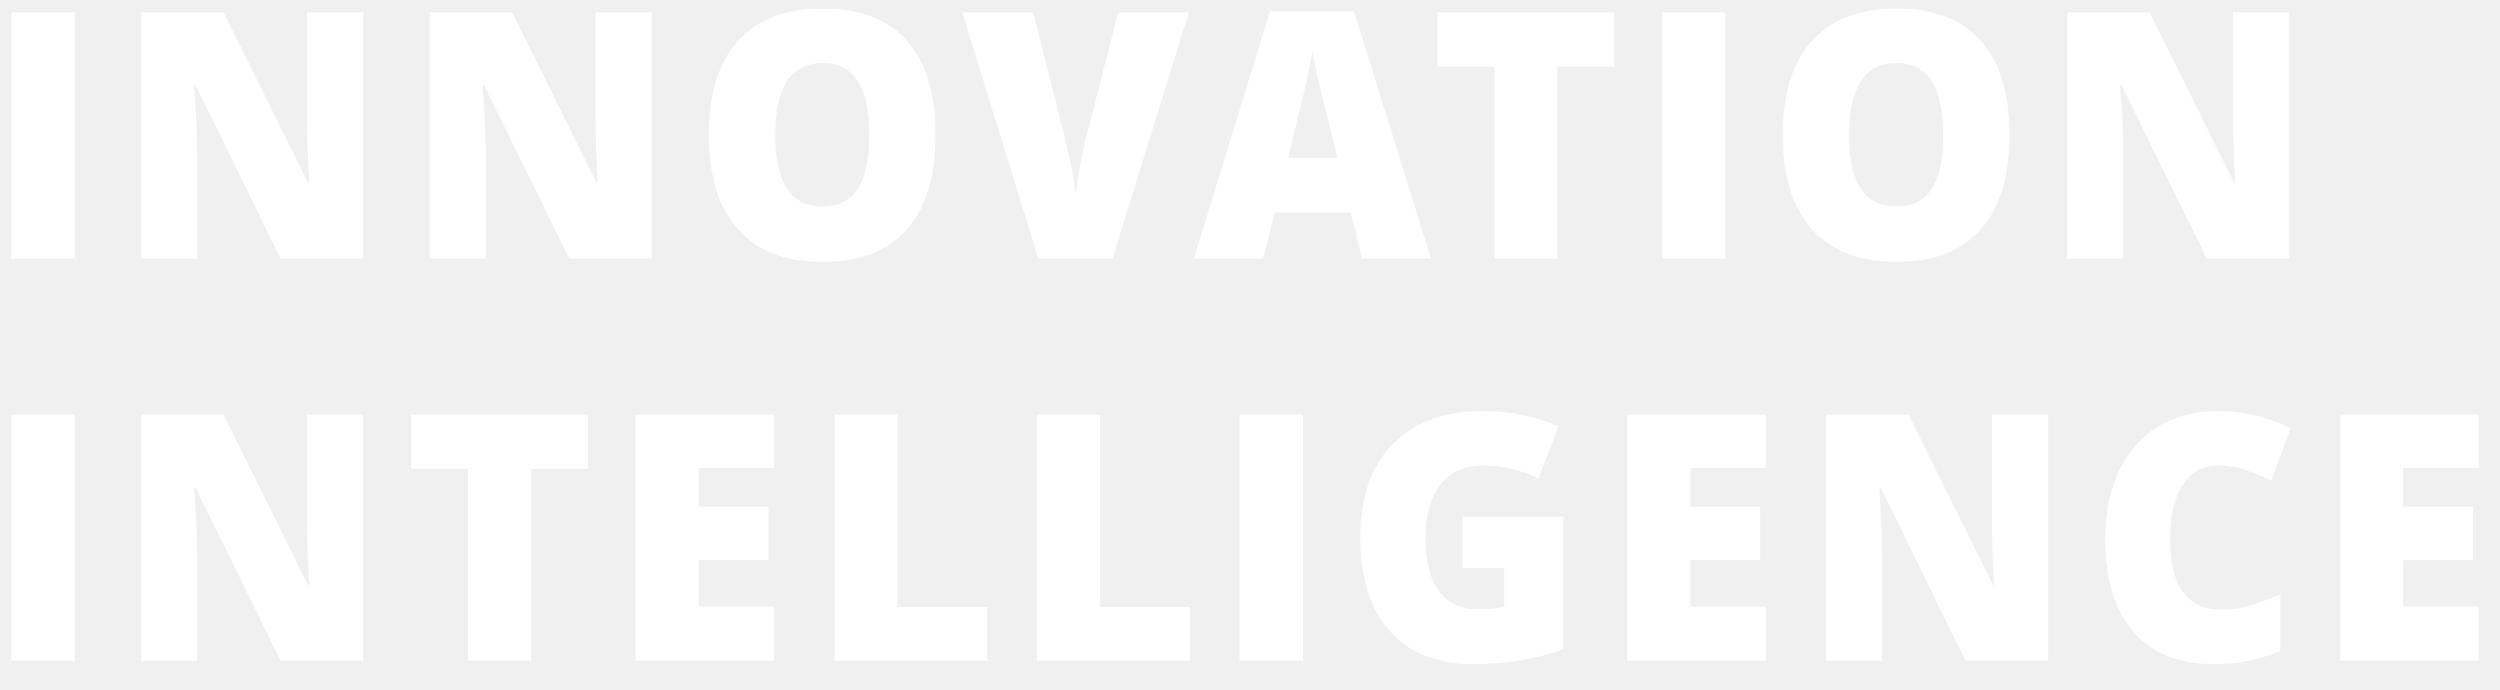
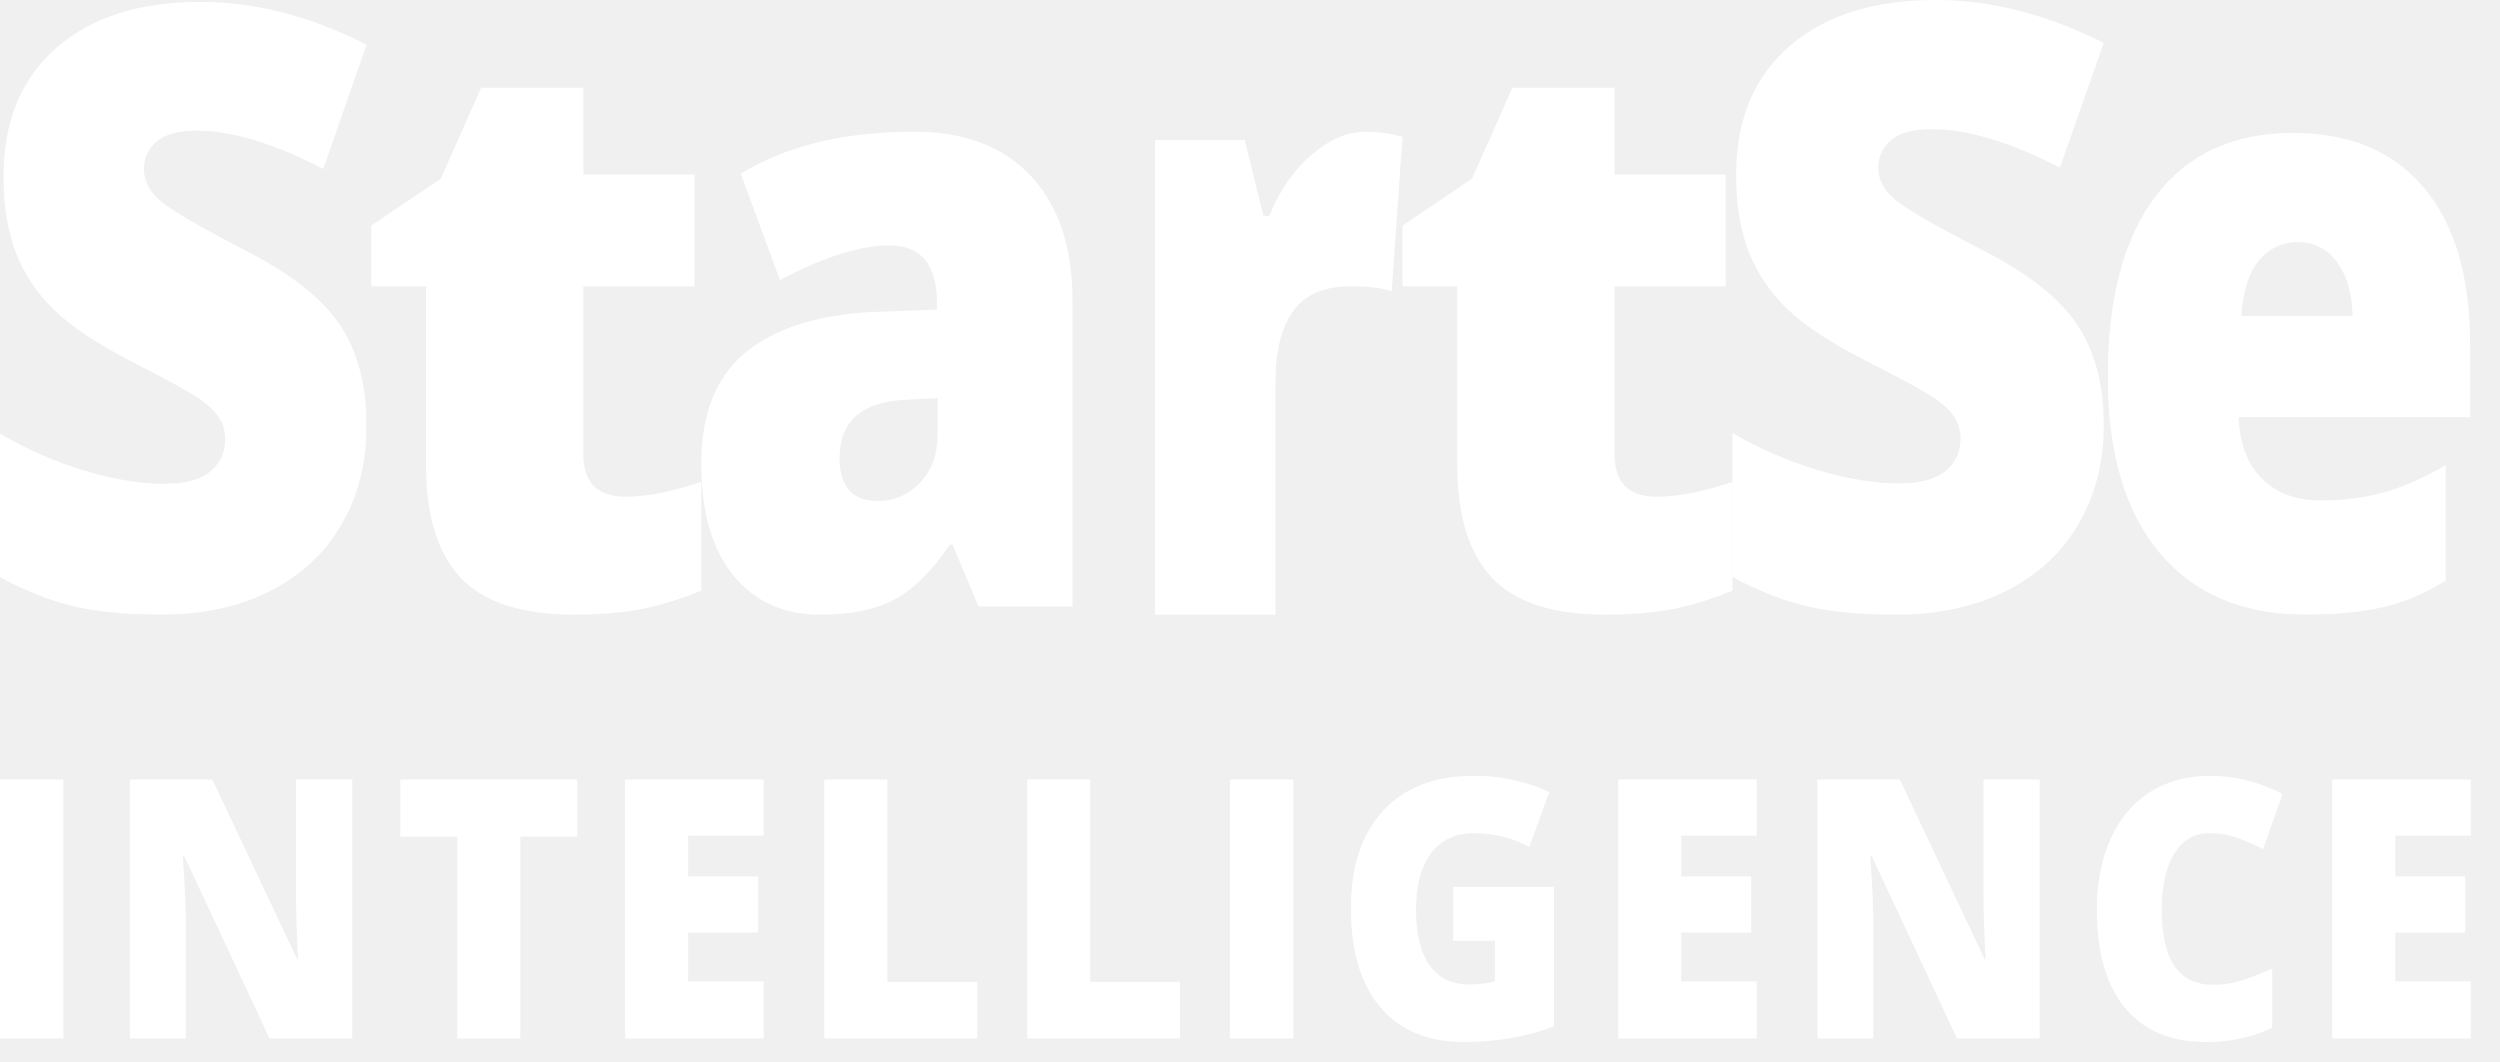
- <svg xmlns="http://www.w3.org/2000/svg" xmlns:xlink="http://www.w3.org/1999/xlink" width="87px" height="24px" viewBox="0 0 87 24" version="1.1">
+ <svg xmlns="http://www.w3.org/2000/svg" xmlns:xlink="http://www.w3.org/1999/xlink" width="73px" height="31px" viewBox="0 0 73 31" version="1.1">
  <defs>
-     <polygon id="path-1" points="0.03 0.296 7.919 0.296 7.919 9.115 0.03 9.115" />
+     <polygon id="path-1" points="0 0.055 10.703 0.055 10.703 17.947 0 17.947" />
+     <polygon id="path-3" points="0.118 0.036 10.7 0.036 10.7 14.101 0.118 14.101" />
  </defs>
  <g id="Page-1" stroke="none" stroke-width="1" fill="none" fill-rule="evenodd">
-     <g id="Group" transform="translate(-42, 0)">
-       <g id="Group-32" transform="translate(42.4, 0)">
-         <g id="Group-31">
-           <path d="M12.24,8.997 L9.366,8.997 L6.403,2.962 L6.353,2.962 C6.423,3.911 6.458,4.635 6.458,5.136 L6.458,8.997 L4.516,8.997 L4.516,0.43 L7.379,0.43 L10.331,6.384 L10.364,6.384 C10.312,5.521 10.286,4.827 10.286,4.304 L10.286,0.43 L12.24,0.43 L12.24,8.997 Z" id="Fill-2" fill="#FFFFFF" />
-           <path d="M22.281,8.997 L19.407,8.997 L16.444,2.962 L16.394,2.962 C16.465,3.911 16.5,4.635 16.5,5.136 L16.5,8.997 L14.557,8.997 L14.557,0.43 L17.42,0.43 L20.372,6.384 L20.405,6.384 C20.353,5.521 20.328,4.827 20.328,4.304 L20.328,0.43 L22.281,0.43 L22.281,8.997 Z" id="Fill-4" fill="#FFFFFF" />
-           <g id="Group-8" transform="translate(24.23864, 0)">
-             <mask id="mask-2" fill="white">
-               <use xlink:href="#path-1" />
-             </mask>
-             <g id="Clip-7" />
-             <path d="M2.338,4.702 C2.338,6.358 2.883,7.186 3.975,7.186 C4.53,7.186 4.941,6.986 5.209,6.583 C5.477,6.181 5.611,5.554 5.611,4.702 C5.611,3.847 5.475,3.215 5.204,2.807 C4.931,2.399 4.526,2.194 3.986,2.194 C2.887,2.194 2.338,3.03 2.338,4.702 M7.919,4.702 C7.919,6.144 7.584,7.239 6.915,7.99 C6.246,8.739 5.265,9.115 3.975,9.115 C2.702,9.115 1.727,8.738 1.048,7.984 C0.369,7.23 0.03,6.132 0.03,4.69 C0.03,3.265 0.367,2.176 1.042,1.423 C1.717,0.672 2.698,0.295 3.986,0.295 C5.276,0.295 6.255,0.669 6.92,1.415 C7.586,2.161 7.919,3.257 7.919,4.702" id="Fill-6" fill="#FFFFFF" mask="url(#mask-2)" />
-           </g>
-           <path d="M38.519,0.43 L40.972,0.43 L38.314,8.997 L35.734,8.997 L33.088,0.43 L35.552,0.43 L36.655,4.773 C36.885,5.738 37.011,6.409 37.032,6.788 C37.058,6.515 37.11,6.173 37.188,5.763 C37.265,5.353 37.334,5.031 37.393,4.796 L38.519,0.43 Z" id="Fill-9" fill="#FFFFFF" />
-           <path d="M46.147,5.494 L45.798,4.087 C45.716,3.774 45.617,3.37 45.501,2.874 C45.384,2.378 45.307,2.022 45.27,1.808 C45.237,2.006 45.171,2.335 45.073,2.792 C44.975,3.249 44.758,4.15 44.421,5.494 L46.147,5.494 Z M47.001,8.997 L46.602,7.392 L43.967,7.392 L43.556,8.997 L41.148,8.997 L43.795,0.395 L46.718,0.395 L49.398,8.997 L47.001,8.997 Z" id="Fill-11" fill="#FFFFFF" />
-           <polygon id="Fill-13" fill="#FFFFFF" points="53.798 8.997 51.606 8.997 51.606 2.323 49.625 2.323 49.625 0.43 55.773 0.43 55.773 2.323 53.798 2.323" />
-           <polygon id="Fill-15" fill="#FFFFFF" points="57.437 8.997 59.64 8.997 59.64 0.43 57.437 0.43" />
-           <polygon id="Fill-15" fill="#FFFFFF" points="0 8.997 2.203 8.997 2.203 0.43 0 0.43" />
-           <path d="M63.948,4.702 C63.948,6.358 64.494,7.186 65.585,7.186 C66.14,7.186 66.551,6.986 66.819,6.583 C67.087,6.181 67.222,5.554 67.222,4.702 C67.222,3.847 67.085,3.215 66.814,2.807 C66.542,2.399 66.136,2.194 65.596,2.194 C64.497,2.194 63.948,3.03 63.948,4.702 M69.53,4.702 C69.53,6.144 69.195,7.239 68.526,7.99 C67.856,8.739 66.876,9.115 65.585,9.115 C64.312,9.115 63.337,8.738 62.659,7.984 C61.979,7.23 61.64,6.132 61.64,4.69 C61.64,3.265 61.977,2.176 62.653,1.423 C63.328,0.672 64.309,0.295 65.596,0.295 C66.887,0.295 67.865,0.669 68.531,1.415 C69.197,2.161 69.53,3.257 69.53,4.702" id="Fill-17" fill="#FFFFFF" />
-           <path d="M79.266,8.997 L76.392,8.997 L73.43,2.962 L73.38,2.962 C73.45,3.911 73.485,4.635 73.485,5.136 L73.485,8.997 L71.543,8.997 L71.543,0.43 L74.406,0.43 L77.358,6.384 L77.391,6.384 C77.339,5.521 77.313,4.827 77.313,4.304 L77.313,0.43 L79.266,0.43 L79.266,8.997 Z" id="Fill-18" fill="#FFFFFF" />
-           <polygon id="Fill-19" fill="#FFFFFF" points="0 22.994 2.203 22.994 2.203 14.427 0 14.427" />
-           <path d="M12.24,22.994 L9.366,22.994 L6.403,16.958 L6.353,16.958 C6.423,17.907 6.458,18.632 6.458,19.132 L6.458,22.994 L4.516,22.994 L4.516,14.427 L7.379,14.427 L10.331,20.38 L10.364,20.38 C10.312,19.517 10.286,18.824 10.286,18.3 L10.286,14.427 L12.24,14.427 L12.24,22.994 Z" id="Fill-20" fill="#FFFFFF" />
-           <polygon id="Fill-21" fill="#FFFFFF" points="18.082 22.994 15.89 22.994 15.89 16.319 13.91 16.319 13.91 14.427 20.057 14.427 20.057 16.319 18.082 16.319" />
-           <polygon id="Fill-22" fill="#FFFFFF" points="26.537 22.994 21.72 22.994 21.72 14.427 26.537 14.427 26.537 16.285 23.912 16.285 23.912 17.632 26.342 17.632 26.342 19.49 23.912 19.49 23.912 21.107 26.537 21.107" />
-           <polygon id="Fill-23" fill="#FFFFFF" points="28.643 22.994 28.643 14.427 30.835 14.427 30.835 21.124 33.959 21.124 33.959 22.994" />
-           <polygon id="Fill-24" fill="#FFFFFF" points="35.691 22.994 35.691 14.427 37.882 14.427 37.882 21.124 41.006 21.124 41.006 22.994" />
-           <polygon id="Fill-25" fill="#FFFFFF" points="42.738 22.994 44.941 22.994 44.941 14.427 42.738 14.427" />
-           <path d="M50.498,17.978 L53.998,17.978 L53.998,22.595 C53.048,22.939 52.003,23.111 50.864,23.111 C49.613,23.111 48.648,22.728 47.965,21.962 C47.282,21.197 46.941,20.104 46.941,18.687 C46.941,17.303 47.315,16.228 48.062,15.458 C48.809,14.688 49.856,14.304 51.202,14.304 C51.713,14.304 52.194,14.355 52.648,14.456 C53.1,14.557 53.496,14.687 53.832,14.843 L53.139,16.659 C52.554,16.354 51.913,16.202 51.213,16.202 C50.574,16.202 50.079,16.422 49.729,16.861 C49.38,17.301 49.205,17.929 49.205,18.745 C49.205,19.546 49.363,20.156 49.679,20.577 C49.995,20.997 50.451,21.206 51.047,21.206 C51.372,21.206 51.672,21.173 51.946,21.107 L51.946,19.765 L50.498,19.765 L50.498,17.978 Z" id="Fill-26" fill="#FFFFFF" />
-           <polygon id="Fill-27" fill="#FFFFFF" points="61.046 22.994 56.23 22.994 56.23 14.427 61.046 14.427 61.046 16.285 58.422 16.285 58.422 17.632 60.852 17.632 60.852 19.49 58.422 19.49 58.422 21.107 61.046 21.107" />
-           <path d="M70.876,22.994 L68.002,22.994 L65.04,16.958 L64.99,16.958 C65.06,17.907 65.095,18.632 65.095,19.132 L65.095,22.994 L63.153,22.994 L63.153,14.427 L66.016,14.427 L68.967,20.38 L69.001,20.38 C68.949,19.517 68.923,18.824 68.923,18.3 L68.923,14.427 L70.876,14.427 L70.876,22.994 Z" id="Fill-28" fill="#FFFFFF" />
-           <path d="M76.775,16.202 C76.254,16.202 75.847,16.428 75.555,16.879 C75.262,17.33 75.116,17.952 75.116,18.745 C75.116,20.394 75.71,21.218 76.898,21.218 C77.256,21.218 77.603,21.166 77.94,21.06 C78.277,20.955 78.615,20.828 78.956,20.679 L78.956,22.636 C78.279,22.952 77.513,23.111 76.659,23.111 C75.435,23.111 74.496,22.736 73.843,21.986 C73.19,21.235 72.863,20.151 72.863,18.734 C72.863,17.847 73.022,17.068 73.338,16.396 C73.654,15.724 74.109,15.207 74.703,14.845 C75.297,14.485 75.995,14.304 76.797,14.304 C77.674,14.304 78.512,14.505 79.311,14.907 L78.639,16.729 C78.339,16.581 78.04,16.456 77.741,16.354 C77.441,16.253 77.119,16.202 76.775,16.202" id="Fill-29" fill="#FFFFFF" />
-           <polygon id="Fill-30" fill="#FFFFFF" points="85.856 22.994 81.04 22.994 81.04 14.427 85.856 14.427 85.856 16.285 83.232 16.285 83.232 17.632 85.662 17.632 85.662 19.49 83.232 19.49 83.232 21.107 85.856 21.107" />
+     <g id="typo">
+       <g id="Group-4" transform="translate(0, 22.65385)" fill="#FFFFFF">
+         <polygon id="Fill-19" points="2.73114864e-14 7.669 1.851 7.669 1.851 0.109 2.73114864e-14 0.109" />
+         <path d="M10.285,7.669 L7.87,7.669 L5.38,2.342 L5.338,2.342 C5.398,3.18 5.427,3.82 5.427,4.261 L5.427,7.669 L3.795,7.669 L3.795,0.109 L6.201,0.109 L8.681,5.362 L8.709,5.362 C8.665,4.601 8.644,3.989 8.644,3.527 L8.644,0.109 L10.285,0.109 L10.285,7.669 Z" id="Fill-20" />
+         <polygon id="Fill-21" points="15.194 7.669 13.353 7.669 13.353 1.779 11.689 1.779 11.689 0.109 16.854 0.109 16.854 1.779 15.194 1.779" />
+         <polygon id="Fill-22" points="22.299 7.669 18.252 7.669 18.252 0.109 22.299 0.109 22.299 1.748 20.094 1.748 20.094 2.937 22.136 2.937 22.136 4.577 20.094 4.577 20.094 6.004 22.299 6.004" />
+         <polygon id="Fill-23" points="24.069 7.669 24.069 0.109 25.912 0.109 25.912 6.019 28.536 6.019 28.536 7.669" />
+         <polygon id="Fill-24" points="29.992 7.669 29.992 0.109 31.834 0.109 31.834 6.019 34.458 6.019 34.458 7.669" />
+         <polygon id="Fill-25" points="35.914 7.669 37.765 7.669 37.765 0.109 35.914 0.109" />
+         <path d="M42.434,3.242 L45.376,3.242 L45.376,7.317 C44.578,7.621 43.7,7.772 42.742,7.772 C41.691,7.772 40.88,7.434 40.306,6.759 C39.733,6.083 39.446,5.119 39.446,3.868 C39.446,2.647 39.76,1.698 40.388,1.019 C41.015,0.34 41.895,6.27537385e-05 43.027,6.27537385e-05 C43.455,6.27537385e-05 43.86,0.045 44.241,0.134 C44.622,0.224 44.954,0.338 45.236,0.476 L44.654,2.079 C44.162,1.81 43.623,1.676 43.036,1.676 C42.498,1.676 42.082,1.869 41.789,2.257 C41.495,2.645 41.348,3.199 41.348,3.92 C41.348,4.627 41.481,5.165 41.747,5.536 C42.012,5.906 42.395,6.092 42.896,6.092 C43.169,6.092 43.421,6.062 43.651,6.004 L43.651,4.82 L42.434,4.82 L42.434,3.242 Z" id="Fill-26" />
+         <polygon id="Fill-27" points="51.299 7.669 47.251 7.669 47.251 0.109 51.299 0.109 51.299 1.748 49.093 1.748 49.093 2.937 51.135 2.937 51.135 4.577 49.093 4.577 49.093 6.004 51.299 6.004" />
+         <path d="M59.559,7.669 L57.144,7.669 L54.654,2.342 L54.612,2.342 C54.671,3.18 54.701,3.82 54.701,4.261 L54.701,7.669 L53.069,7.669 L53.069,0.109 L55.474,0.109 L57.955,5.362 L57.983,5.362 C57.939,4.601 57.918,3.989 57.918,3.527 L57.918,0.109 L59.559,0.109 L59.559,7.669 Z" id="Fill-28" />
+         <path d="M64.516,1.676 C64.078,1.676 63.736,1.874 63.49,2.273 C63.245,2.671 63.122,3.22 63.122,3.92 C63.122,5.375 63.621,6.102 64.619,6.102 C64.92,6.102 65.212,6.056 65.495,5.962 C65.778,5.869 66.062,5.758 66.349,5.627 L66.349,7.353 C65.78,7.632 65.136,7.773 64.418,7.773 C63.39,7.773 62.601,7.441 62.052,6.78 C61.504,6.117 61.229,5.161 61.229,3.91 C61.229,3.127 61.362,2.439 61.628,1.846 C61.893,1.253 62.276,0.797 62.775,0.478 C63.274,0.16 63.86,-1.59872116e-14 64.535,-1.59872116e-14 C65.271,-1.59872116e-14 65.975,0.178 66.647,0.532 L66.083,2.141 C65.83,2.01 65.579,1.9 65.327,1.81 C65.075,1.721 64.805,1.676 64.516,1.676" id="Fill-29" />
+         <polygon id="Fill-30" points="72.147 7.669 68.1 7.669 68.1 0.109 72.147 0.109 72.147 1.748 69.942 1.748 69.942 2.937 71.984 2.937 71.984 4.577 69.942 4.577 69.942 6.004 72.147 6.004" />
+       </g>
+       <g id="Group-17">
+         <g id="Group-3">
+           <mask id="mask-2" fill="white">
+             <use xlink:href="#path-1" />
+           </mask>
+           <g id="Clip-2" />
+           <path d="M10.703,12.423 C10.703,13.503 10.463,14.461 9.983,15.298 C9.501,16.136 8.808,16.786 7.902,17.251 C6.996,17.714 5.933,17.947 4.714,17.947 C3.696,17.947 2.844,17.865 2.153,17.704 C1.463,17.54 0.746,17.258 -0,16.852 L-0,12.662 C0.787,13.122 1.607,13.482 2.456,13.739 C3.306,13.997 4.087,14.127 4.798,14.127 C5.41,14.127 5.86,14.005 6.146,13.763 C6.432,13.522 6.574,13.209 6.574,12.829 C6.574,12.591 6.518,12.382 6.401,12.204 C6.287,12.024 6.102,11.844 5.848,11.663 C5.593,11.479 4.916,11.106 3.816,10.543 C2.818,10.027 2.071,9.527 1.572,9.042 C1.074,8.558 0.706,8.004 0.464,7.376 C0.225,6.75 0.104,6.006 0.104,5.149 C0.104,3.548 0.616,2.297 1.642,1.401 C2.666,0.503 4.073,0.055 5.864,0.055 C7.446,0.055 9.059,0.471 10.703,1.304 L9.439,4.935 C8.011,4.191 6.777,3.816 5.738,3.816 C5.202,3.816 4.812,3.923 4.568,4.138 C4.323,4.352 4.203,4.619 4.203,4.935 C4.203,5.277 4.357,5.582 4.666,5.852 C4.976,6.122 5.819,6.615 7.192,7.328 C8.508,8.004 9.423,8.727 9.935,9.502 C10.448,10.275 10.703,11.248 10.703,12.423" id="Fill-1" fill="#FFFFFF" mask="url(#mask-2)" />
+         </g>
+         <path d="M18.272,14.504 C18.886,14.504 19.621,14.358 20.477,14.068 L20.477,17.244 C19.862,17.499 19.277,17.678 18.719,17.787 C18.164,17.893 17.513,17.948 16.767,17.948 C15.235,17.948 14.13,17.589 13.454,16.872 C12.777,16.154 12.439,15.053 12.439,13.567 L12.439,8.361 L10.841,8.361 L10.841,6.587 L12.87,5.218 L14.048,2.564 L17.035,2.564 L17.035,5.096 L20.278,5.096 L20.278,8.361 L17.035,8.361 L17.035,13.276 C17.035,14.094 17.447,14.504 18.272,14.504" id="Fill-4" fill="#FFFFFF" />
+         <path d="M25.639,14.63 C26.118,14.63 26.527,14.449 26.87,14.089 C27.209,13.727 27.38,13.259 27.38,12.682 L27.38,11.623 L26.468,11.672 C25.166,11.727 24.515,12.297 24.515,13.379 C24.515,14.213 24.89,14.63 25.639,14.63 L25.639,14.63 Z M28.574,17.707 L27.815,15.904 L27.734,15.904 C27.202,16.69 26.658,17.226 26.104,17.515 C25.551,17.804 24.836,17.948 23.959,17.948 C22.879,17.948 22.029,17.563 21.408,16.793 C20.787,16.023 20.477,14.942 20.477,13.547 C20.477,12.097 20.902,11.018 21.752,10.307 C22.602,9.599 23.834,9.2 25.446,9.111 L27.359,9.039 L27.359,8.847 C27.359,7.725 26.893,7.165 25.962,7.165 C25.125,7.165 24.063,7.501 22.774,8.175 L21.63,5.071 C22.966,4.254 24.653,3.846 26.691,3.846 C28.162,3.846 29.301,4.279 30.108,5.145 C30.913,6.011 31.317,7.22 31.317,8.773 L31.317,17.707 L28.574,17.707 Z" id="Fill-6" fill="#FFFFFF" />
+         <path d="M39.882,3.846 C40.187,3.846 40.478,3.879 40.755,3.944 L40.953,3.993 L40.638,8.505 C40.35,8.407 39.951,8.359 39.441,8.359 C38.673,8.359 38.115,8.597 37.767,9.074 C37.419,9.552 37.244,10.239 37.244,11.136 L37.244,17.948 L33.726,17.948 L33.726,4.09 L36.344,4.09 L36.893,6.304 L37.064,6.304 C37.359,5.571 37.768,4.978 38.293,4.523 C38.818,4.072 39.348,3.846 39.882,3.846" id="Fill-8" fill="#FFFFFF" />
+         <path d="M48.383,14.504 C48.998,14.504 49.734,14.358 50.589,14.068 L50.589,17.244 C49.974,17.499 49.388,17.678 48.833,17.787 C48.277,17.893 47.625,17.948 46.879,17.948 C45.347,17.948 44.242,17.589 43.566,16.872 C42.889,16.154 42.551,15.053 42.551,13.567 L42.551,8.361 L40.953,8.361 L40.953,6.587 L42.983,5.218 L44.161,2.564 L47.147,2.564 L47.147,5.096 L50.39,5.096 L50.39,8.361 L47.147,8.361 L47.147,13.276 C47.147,14.094 47.559,14.504 48.383,14.504" id="Fill-10" fill="#FFFFFF" />
+         <path d="M61.429,12.406 C61.429,13.49 61.186,14.45 60.699,15.29 C60.213,16.13 59.51,16.783 58.592,17.249 C57.675,17.714 56.599,17.948 55.365,17.948 C54.335,17.948 53.469,17.865 52.77,17.704 C52.071,17.539 51.345,17.256 50.589,16.849 L50.589,12.646 C51.387,13.107 52.217,13.468 53.078,13.726 C53.938,13.985 54.729,14.115 55.448,14.115 C56.069,14.115 56.525,13.993 56.814,13.75 C57.103,13.508 57.247,13.195 57.247,12.813 C57.247,12.574 57.19,12.365 57.073,12.186 C56.957,12.006 56.769,11.826 56.512,11.643 C56.254,11.459 55.569,11.085 54.454,10.52 C53.445,10.003 52.687,9.501 52.182,9.015 C51.678,8.529 51.305,7.973 51.06,7.343 C50.817,6.715 50.695,5.97 50.695,5.109 C50.695,3.503 51.214,2.248 52.253,1.349 C53.289,0.449 54.715,0 56.528,0 C58.132,0 59.764,0.417 61.429,1.253 L60.149,4.895 C58.702,4.148 57.453,3.772 56.401,3.772 C55.858,3.772 55.463,3.88 55.216,4.096 C54.968,4.31 54.846,4.578 54.846,4.895 C54.846,5.238 55.002,5.544 55.315,5.814 C55.63,6.086 56.483,6.58 57.873,7.295 C59.206,7.973 60.133,8.699 60.65,9.476 C61.171,10.251 61.429,11.228 61.429,12.406" id="Fill-12" fill="#FFFFFF" />
+         <g id="Group-16" transform="translate(61.4295, 3.845908)">
+           <mask id="mask-4" fill="white">
+             <use xlink:href="#path-3" />
+           </mask>
+           <g id="Clip-15" />
+           <path d="M5.661,3.224 C5.216,3.224 4.842,3.399 4.543,3.747 C4.243,4.094 4.067,4.641 4.016,5.382 L7.267,5.382 C7.253,4.728 7.103,4.204 6.816,3.813 C6.529,3.422 6.145,3.224 5.661,3.224 M5.882,14.101 C4.058,14.101 2.64,13.5 1.631,12.297 C0.622,11.094 0.118,9.382 0.118,7.158 C0.118,4.864 0.586,3.103 1.521,1.876 C2.455,0.649 3.79,0.036 5.525,0.036 C7.176,0.036 8.451,0.569 9.35,1.636 C10.249,2.704 10.7,4.241 10.7,6.246 L10.7,8.334 L3.938,8.334 C3.964,9.093 4.189,9.689 4.61,10.121 C5.033,10.552 5.61,10.768 6.338,10.768 C7.001,10.768 7.613,10.69 8.169,10.534 C8.728,10.379 9.332,10.113 9.984,9.736 L9.984,13.106 C9.39,13.482 8.777,13.741 8.145,13.886 C7.514,14.029 6.758,14.101 5.882,14.101" id="Fill-14" fill="#FFFFFF" mask="url(#mask-4)" />
        </g>
      </g>
    </g>
  </g>
</svg>
